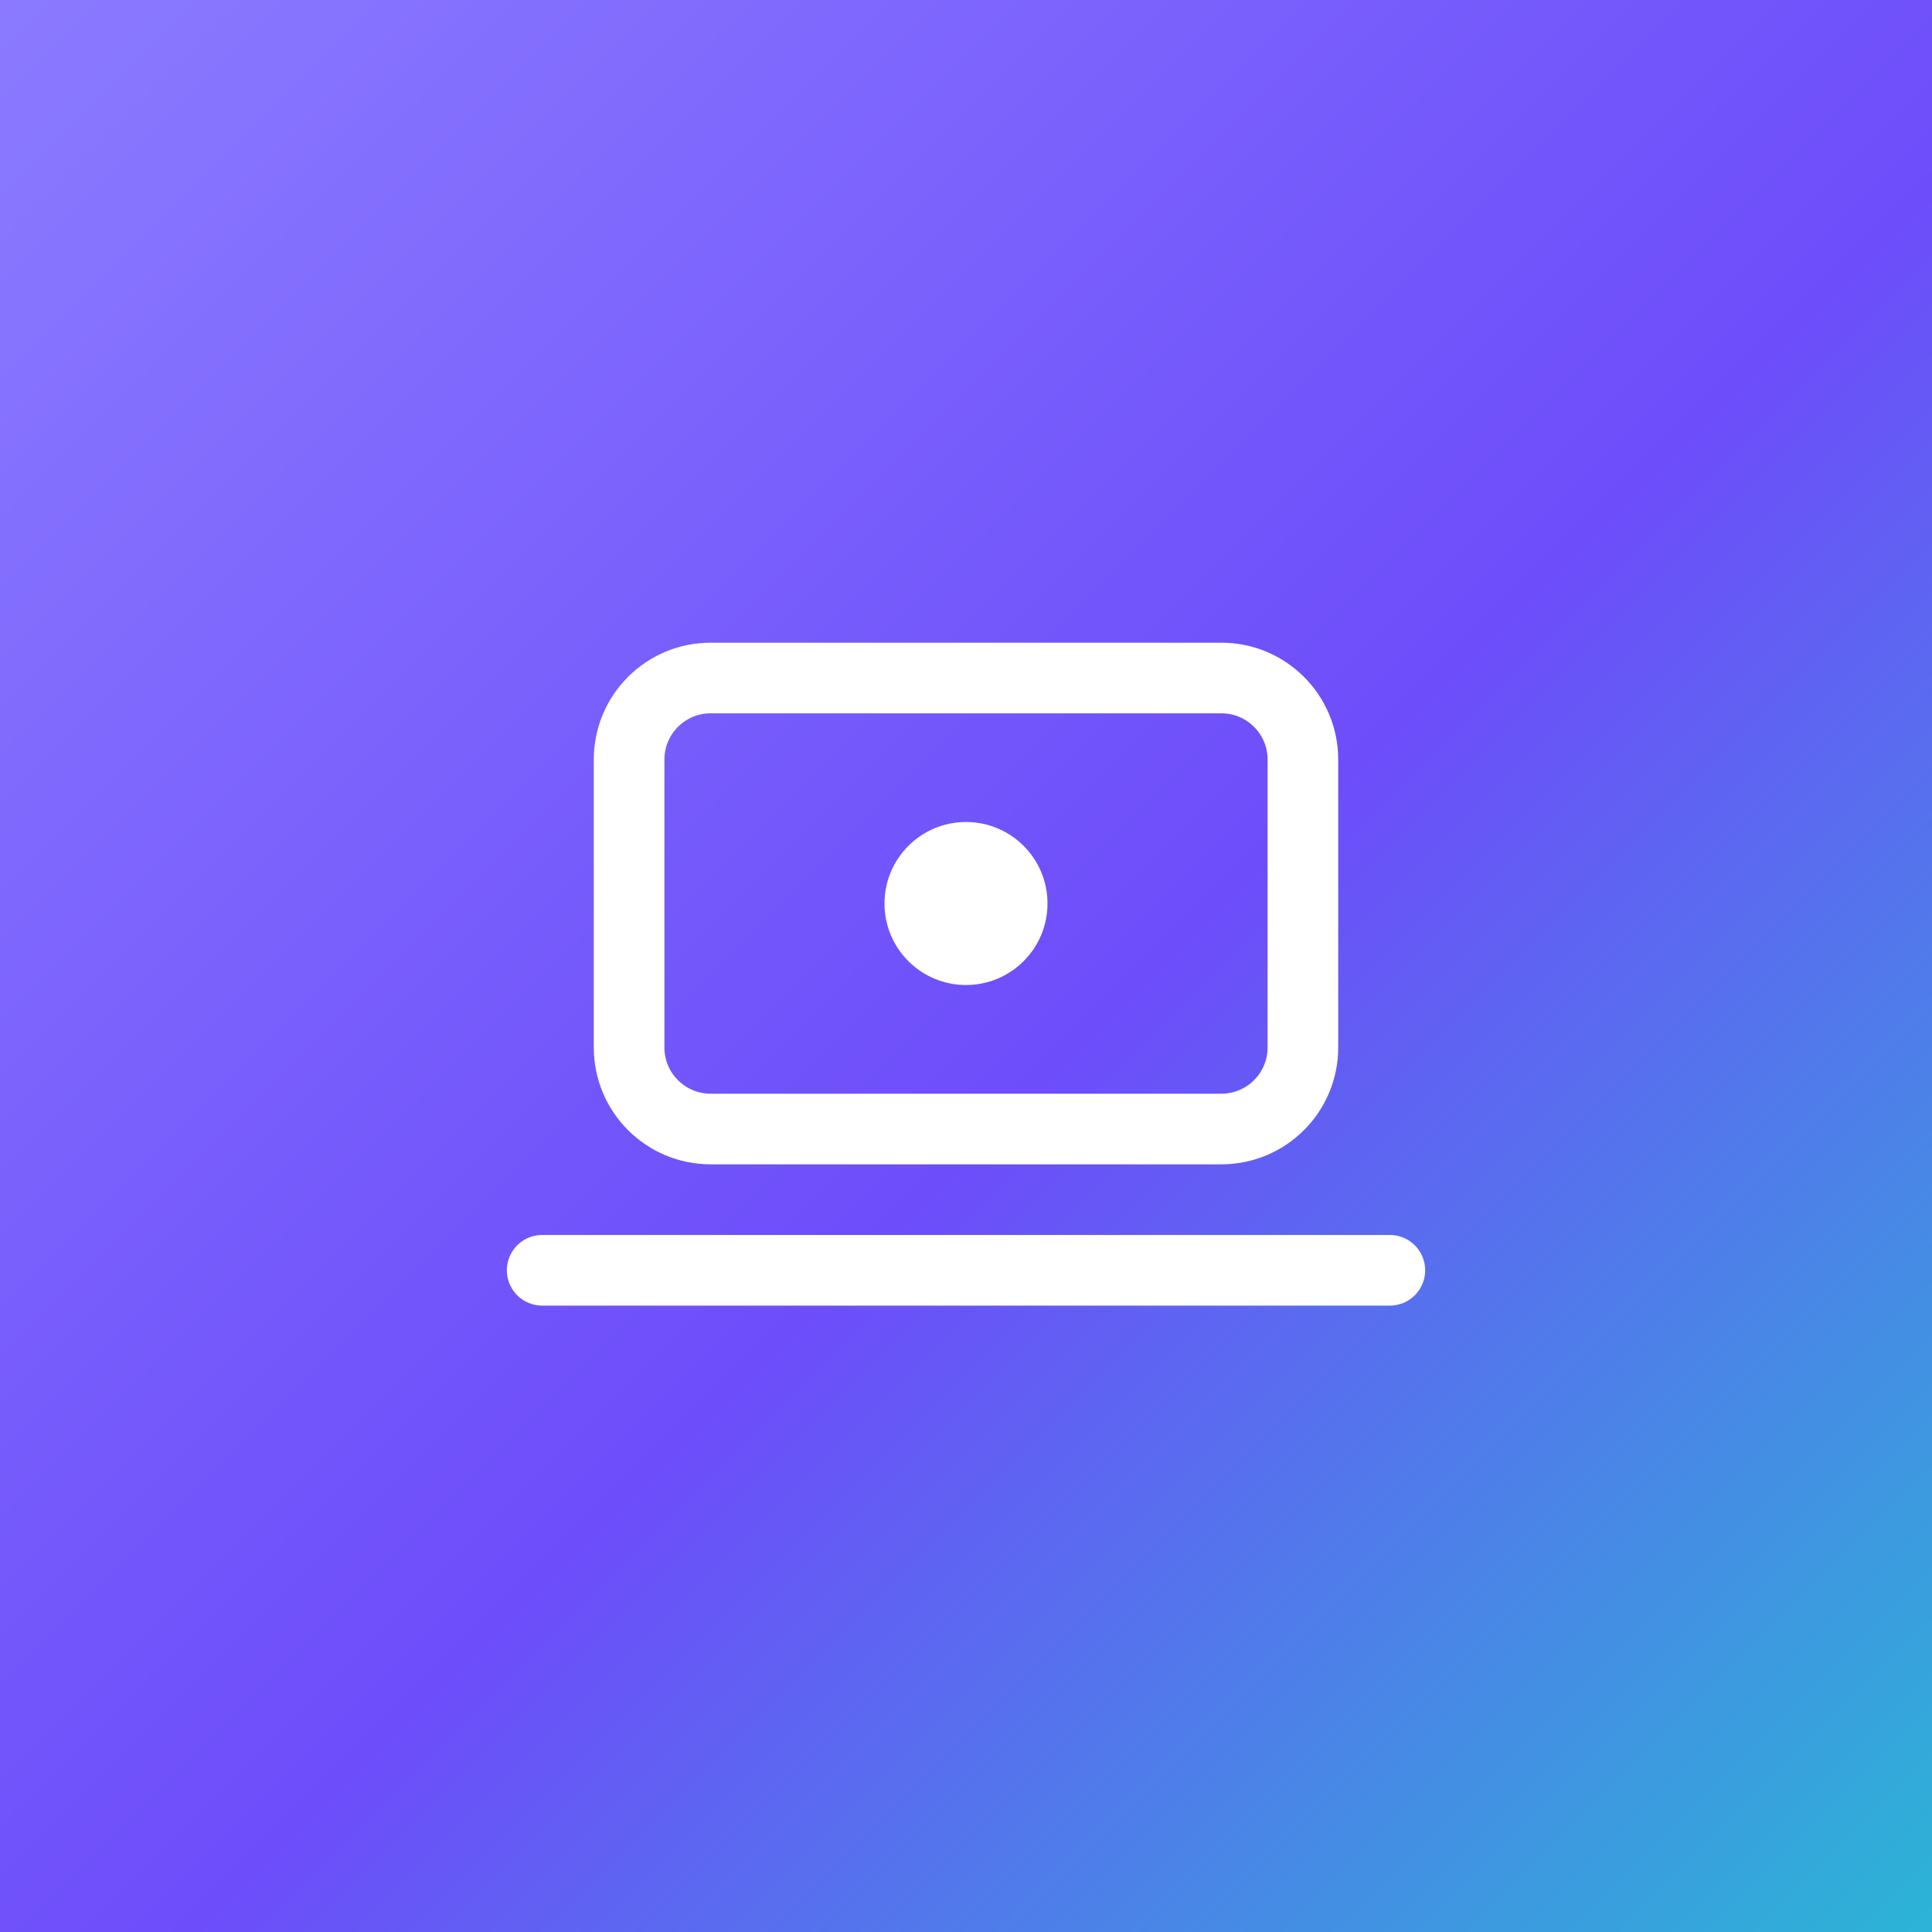
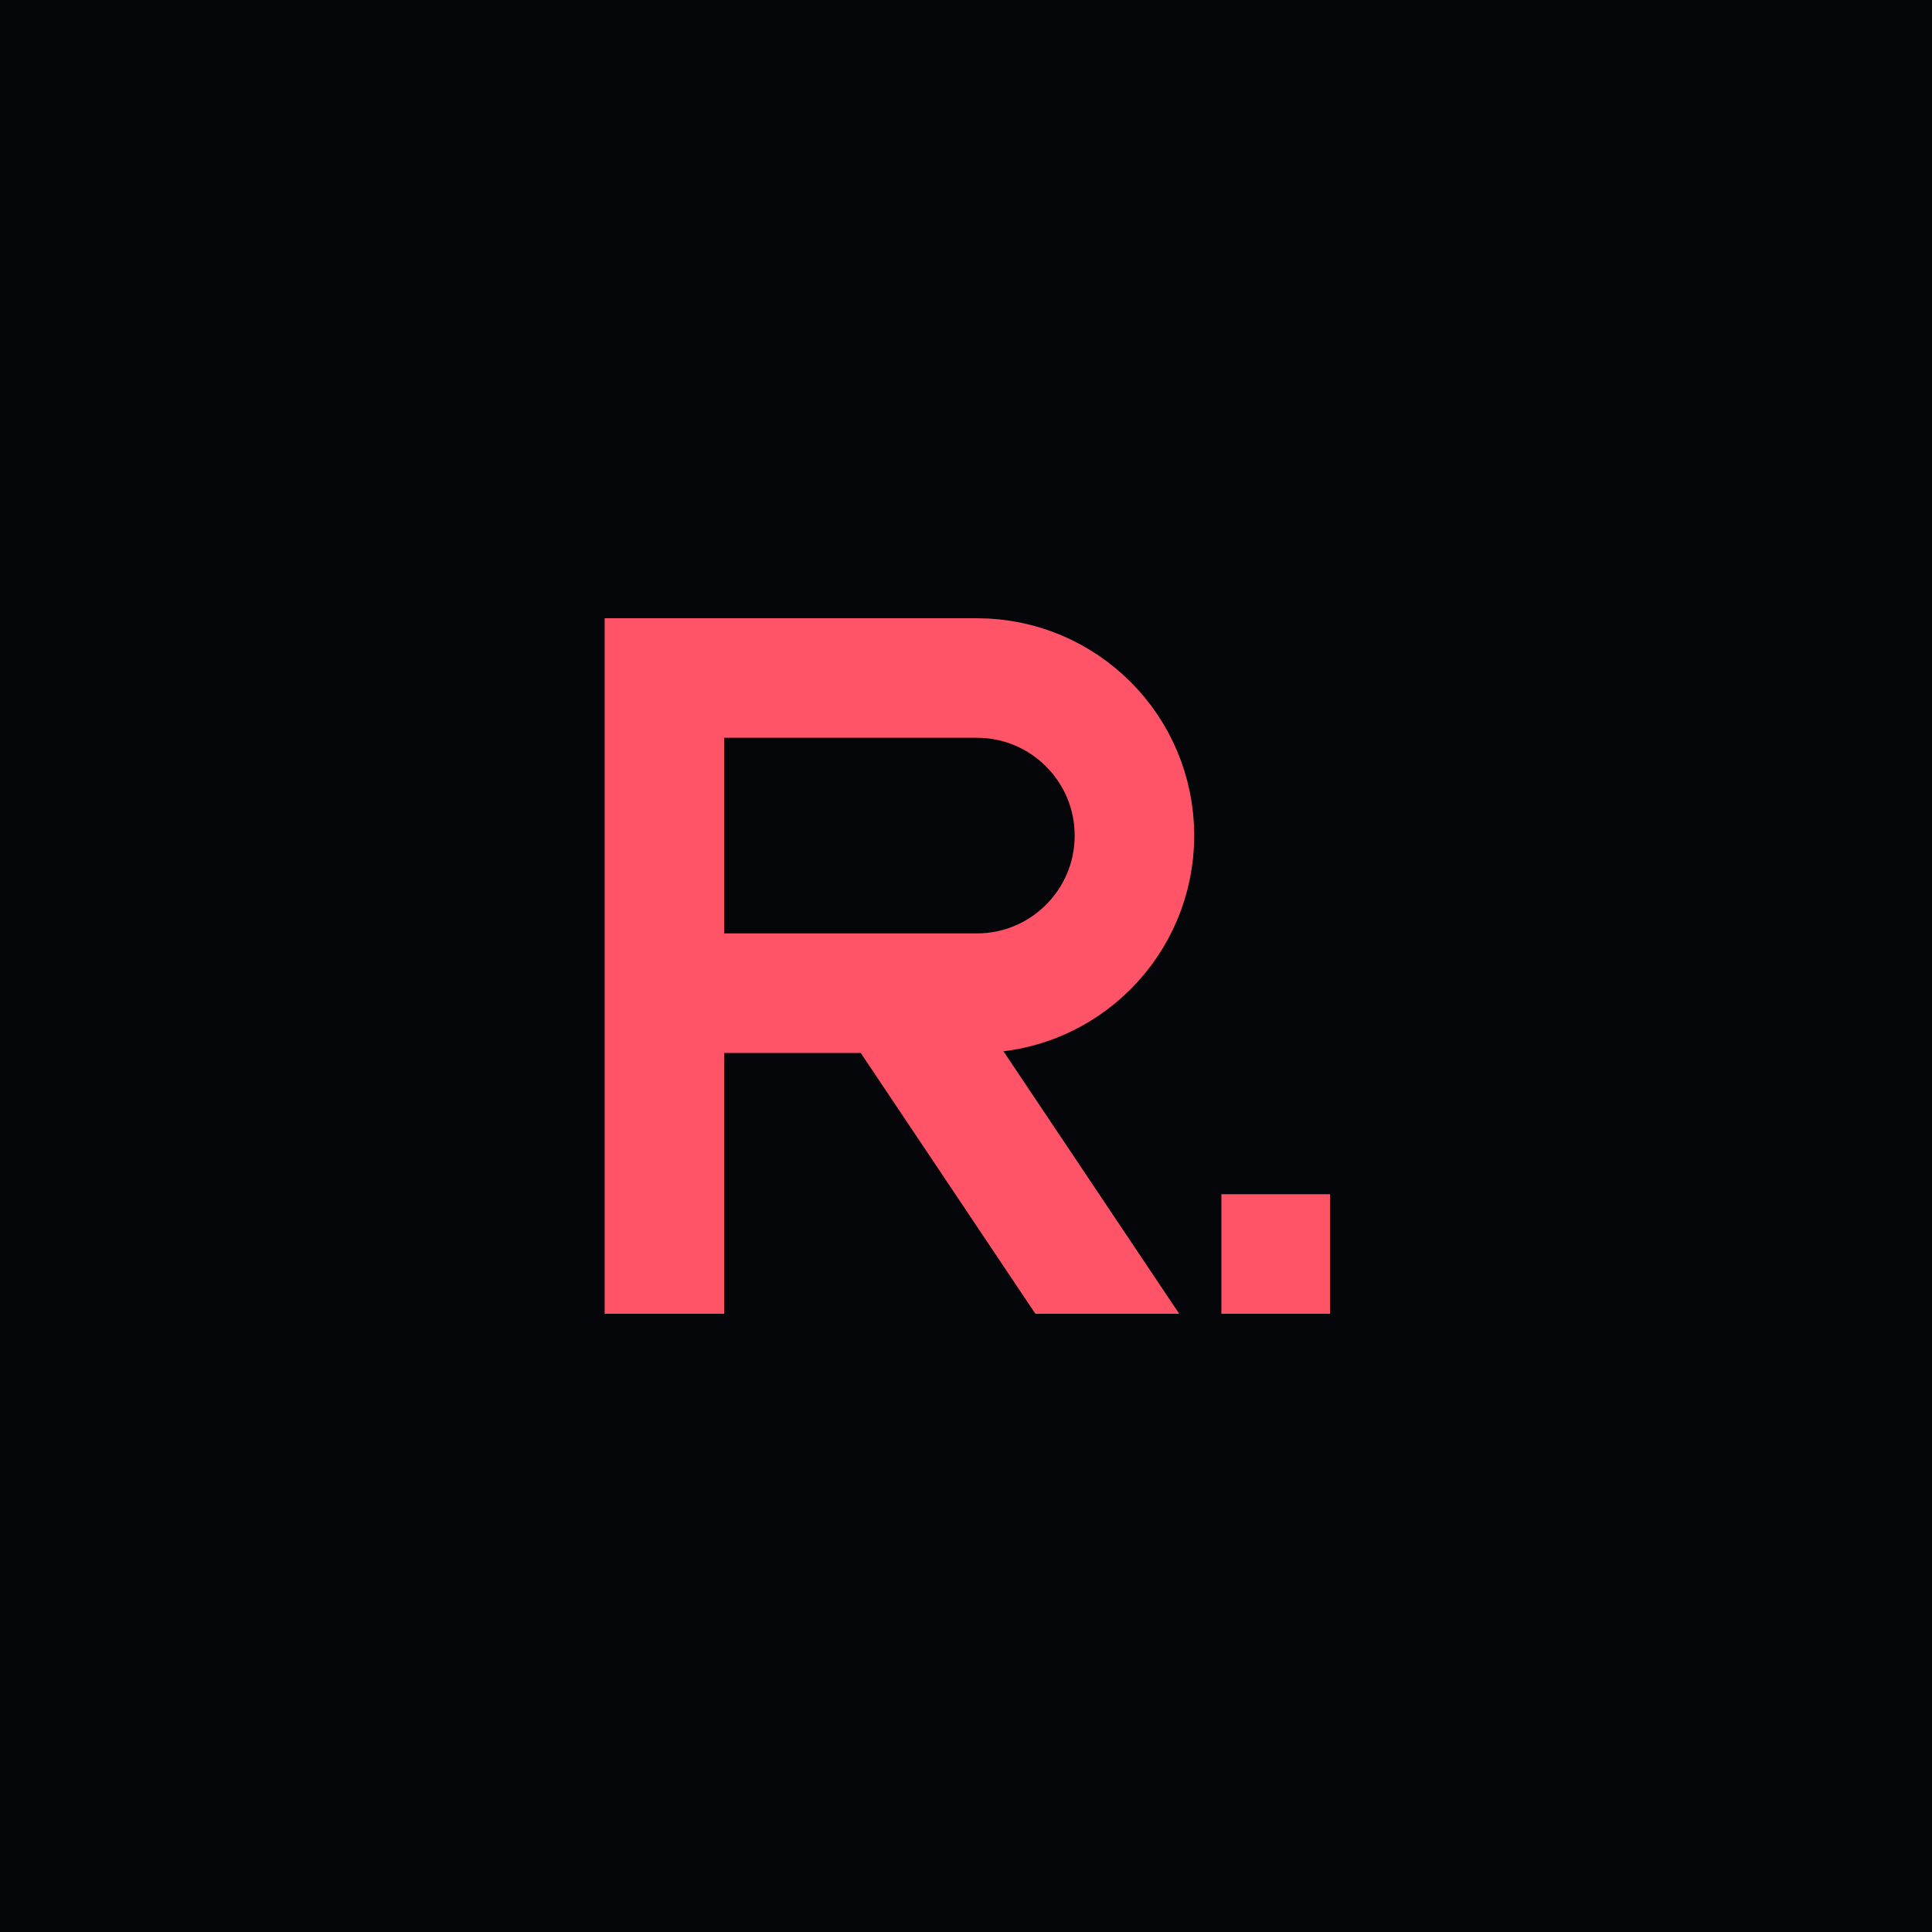
<svg xmlns="http://www.w3.org/2000/svg" viewBox="0 0 512 512">
-   <defs>
-     <linearGradient id="bg" x1="0" y1="0" x2="1" y2="1">
-       <stop offset="0" stop-color="#8b7bff" />
-       <stop offset=".55" stop-color="#6d4dfa" />
-       <stop offset="1" stop-color="#2bb5d6" />
-     </linearGradient>
-   </defs>
-   <rect width="512" height="512" fill="url(#bg)" />
-   <g transform="translate(256 256) scale(.72) translate(-256 -256)">
-     <rect x="132" y="150" width="248" height="166" rx="30" fill="none" stroke="#fff" stroke-width="26" />
-     <path d="M100 368h312" stroke="#fff" stroke-width="26" stroke-linecap="round" />
-     <circle cx="256" cy="233" r="30" fill="#fff" />
+   <rect width="512" height="512" fill="#05060A" />
+   <g transform="translate(256 256) scale(.72) translate(-256 -256)" fill="#FF5368">
+     <rect x="123" y="128" width="44" height="256" />
+     <path d="M145 150H260a58 58 0 0 1 0 116H145" fill="none" stroke="#FF5368" stroke-width="44" />
+     <path d="M247.3 253.8 210.7 278.2 305.5 419.8 342.1 395.4Z" clip-path="url(#c)" />
+     <rect x="350" y="340" width="40" height="44" />
  </g>
+   <clipPath id="c">
+     <rect x="0" y="244" width="512" height="140" />
+   </clipPath>
</svg>
